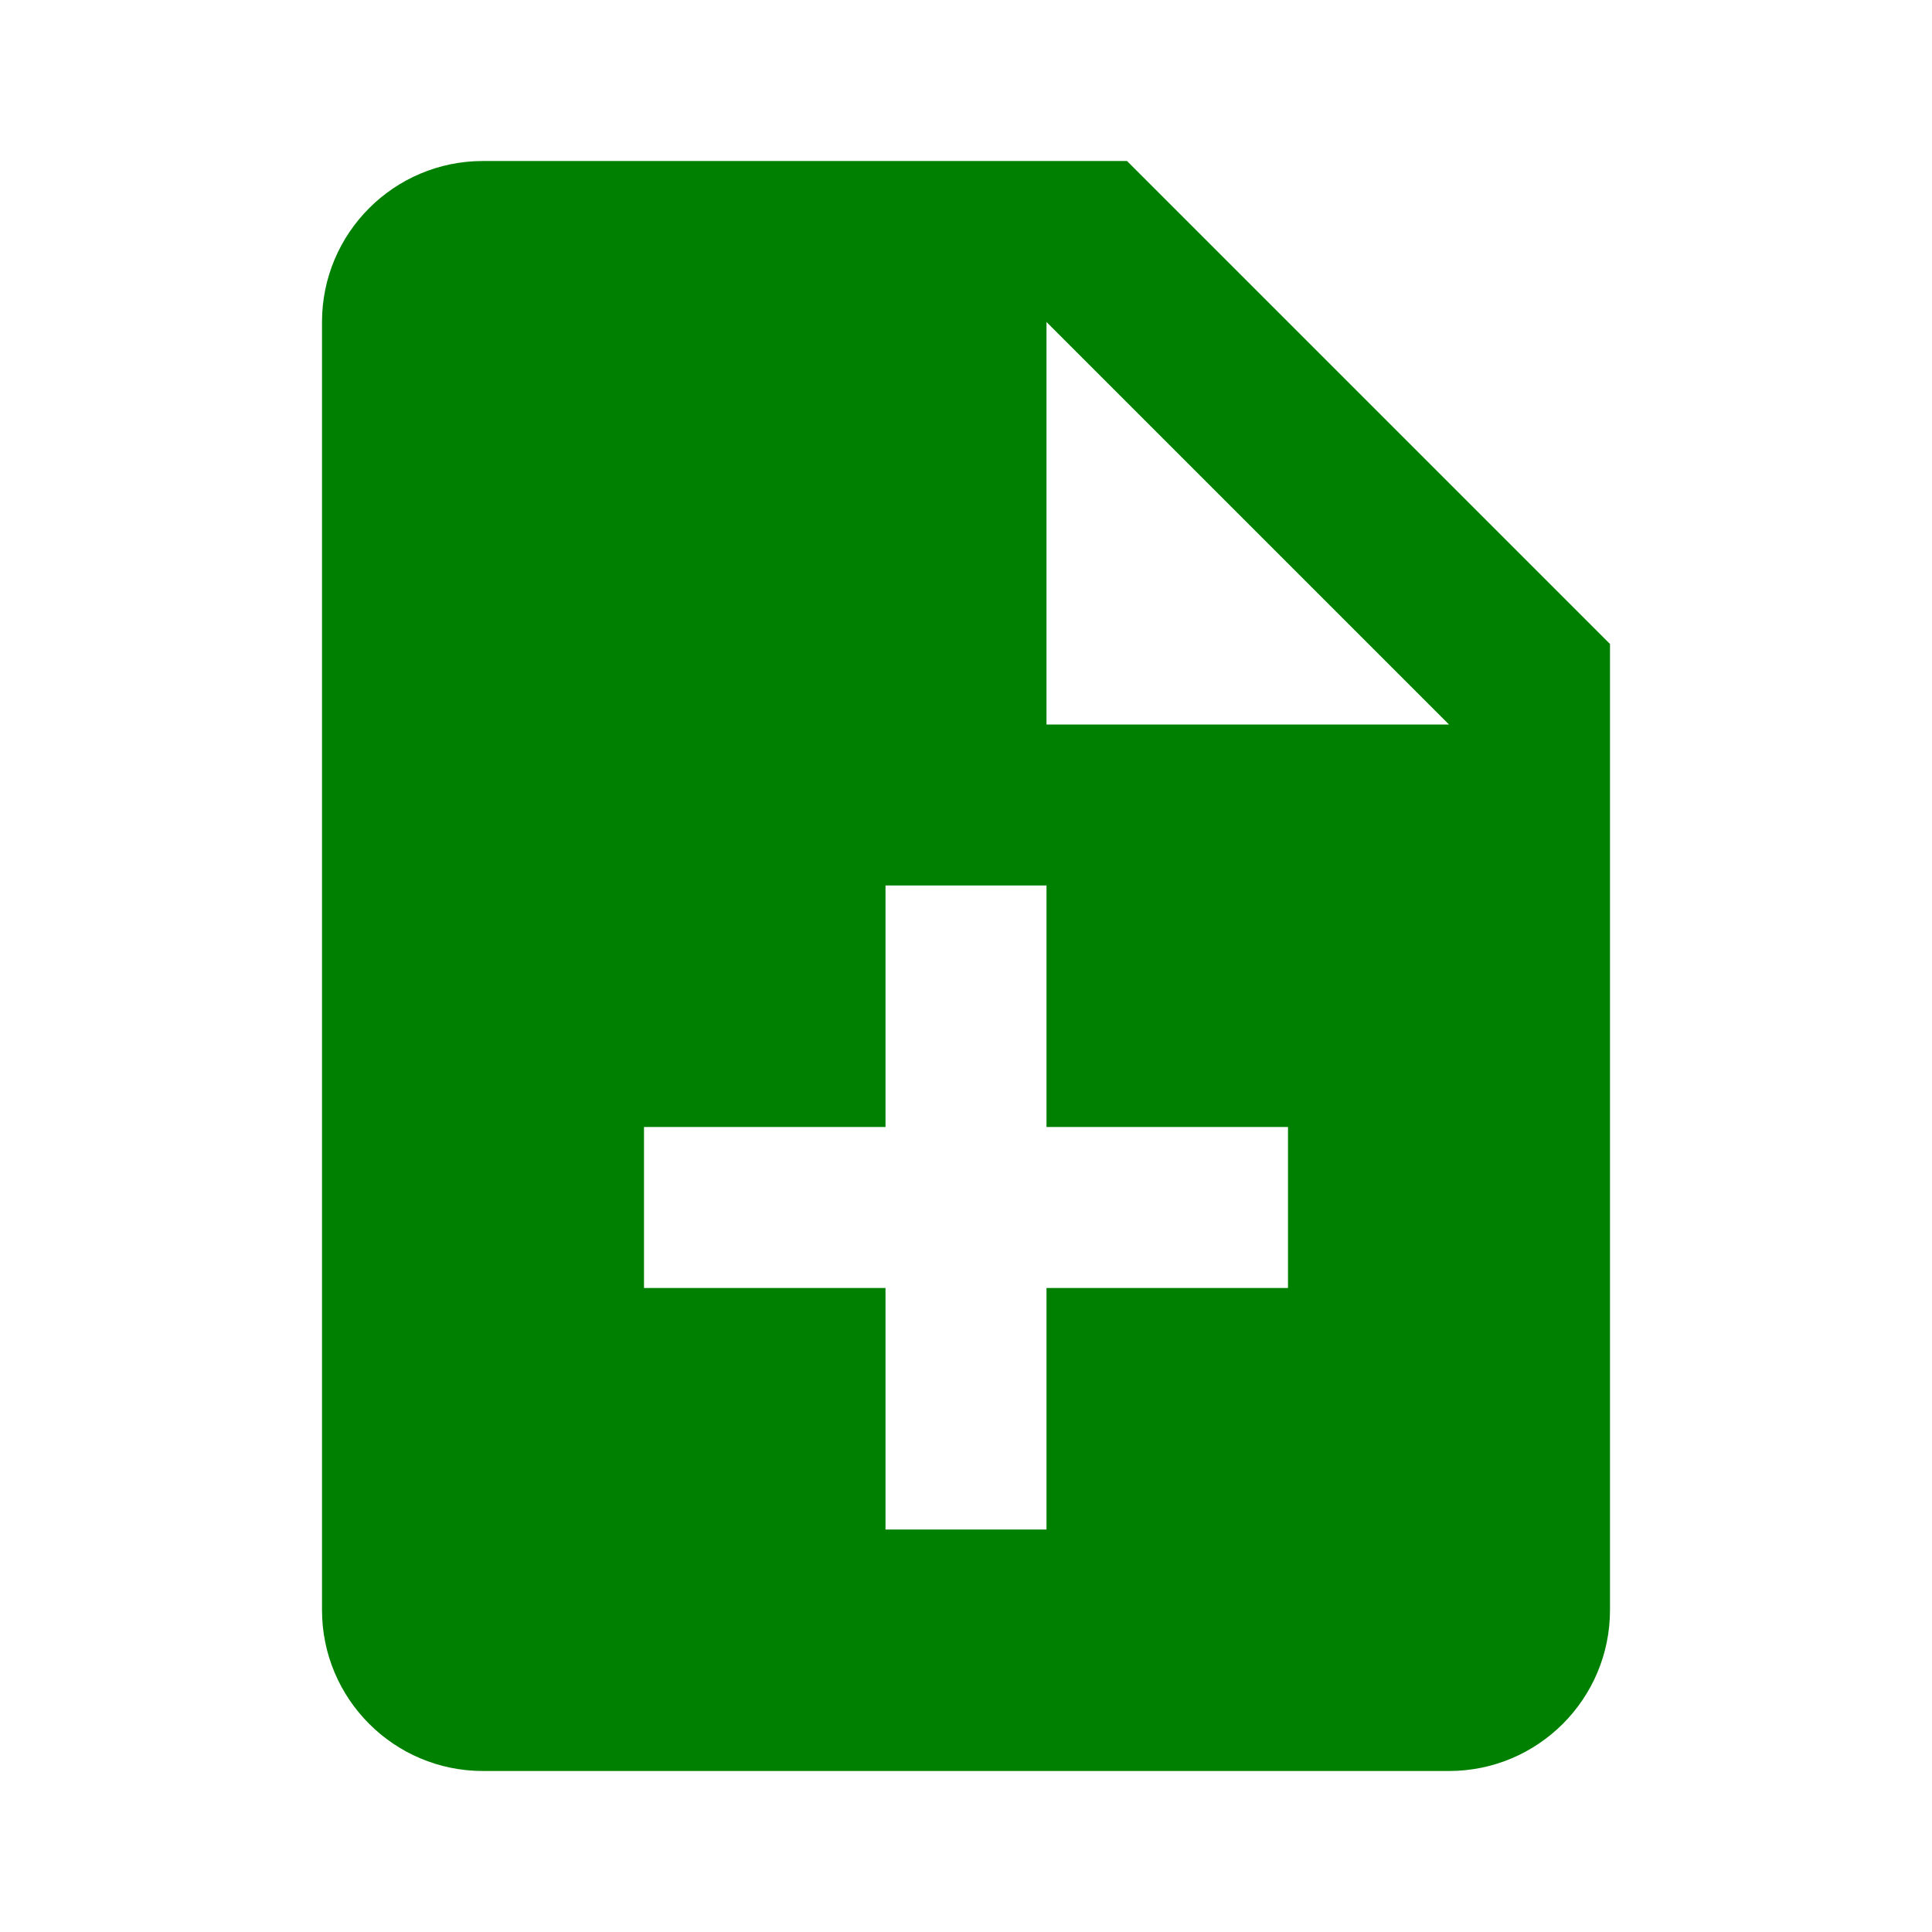
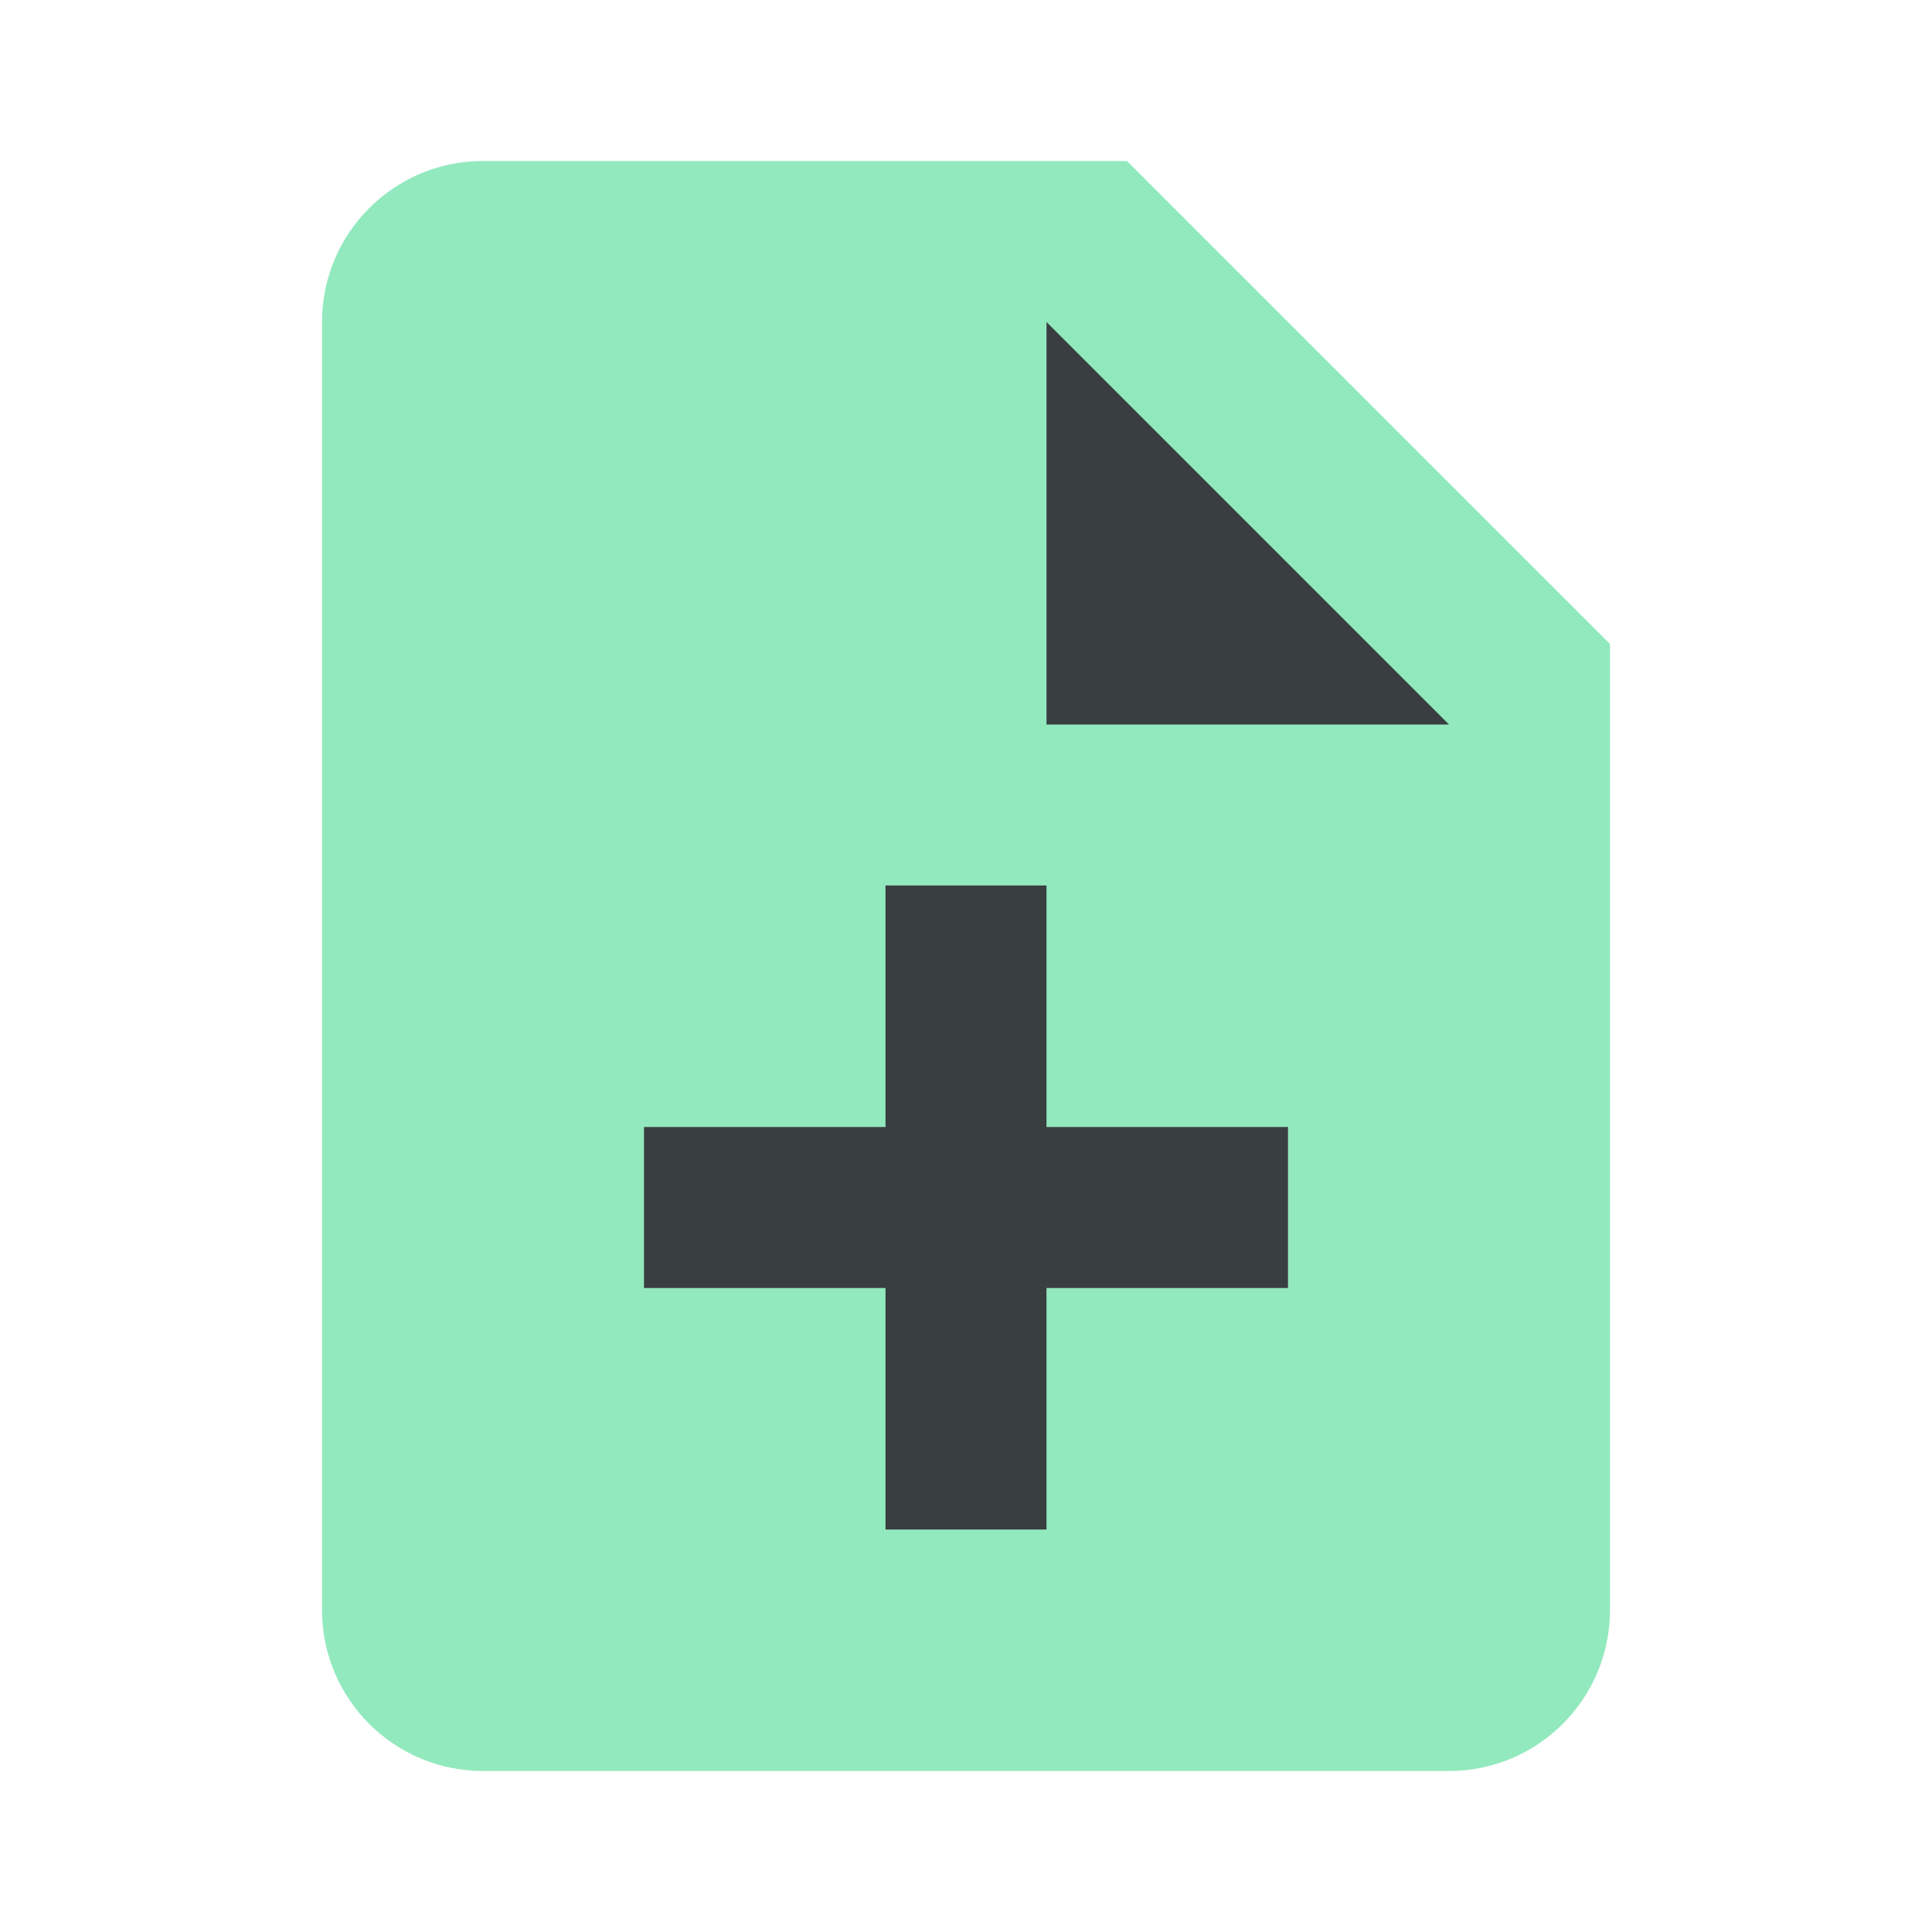
- <svg xmlns="http://www.w3.org/2000/svg" width="24" height="24" fill="green" viewBox="0 0 24 24">
-   <path d="M6 22h12a2 2 0 0 0 2-2V8l-6-6H6a2 2 0 0 0-2 2v16a2 2 0 0 0 2 2zm7-18 5 5h-5V4zM8 14h3v-3h2v3h3v2h-3v3h-2v-3H8v-2z" />
+ <svg xmlns="http://www.w3.org/2000/svg" width="24" height="24" fill="#93E9BE" viewBox="0 0 24 24">
+   <path fill="#93E9BE" d="M6 22h12a2 2 0 0 0 2-2V8l-6-6H6a2 2 0 0 0-2 2v16a2 2 0 0 0 2 2z" />
+   <path fill="#393E41" d="M13 4l5 5h-5V4zM8 14h3v-3h2v3h3v2h-3v3h-2v-3H8v-2z" />
</svg>
